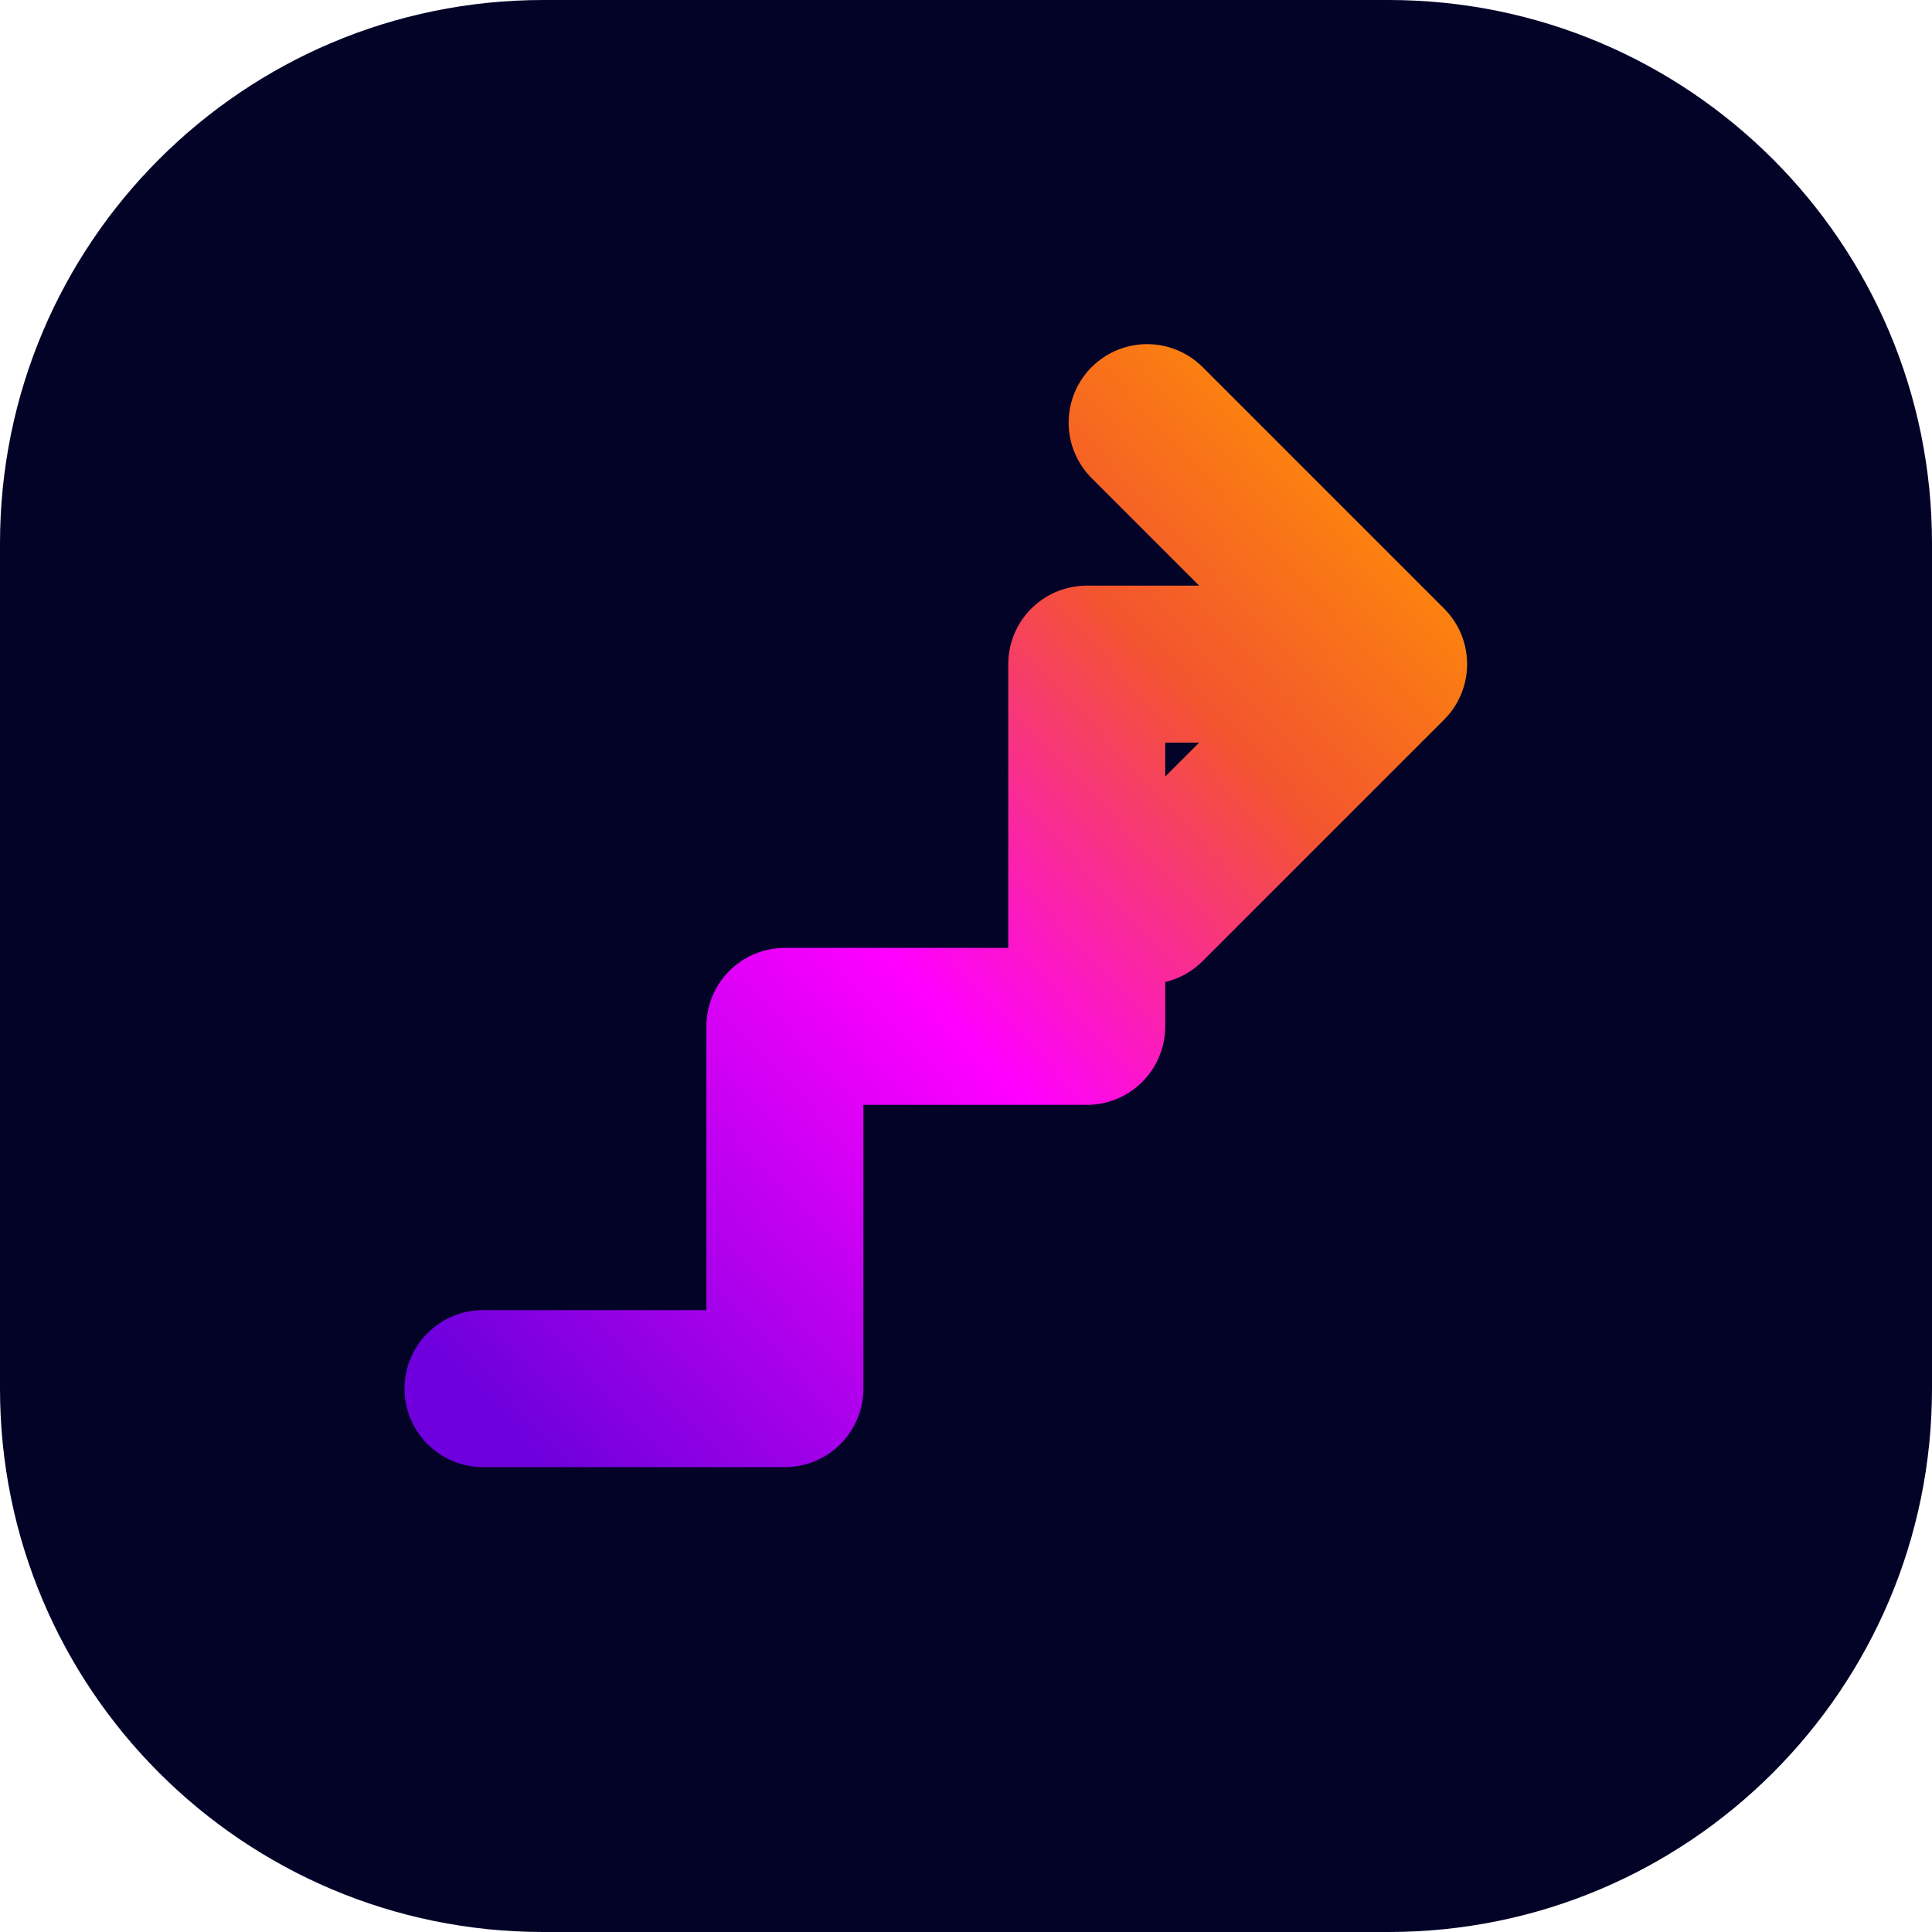
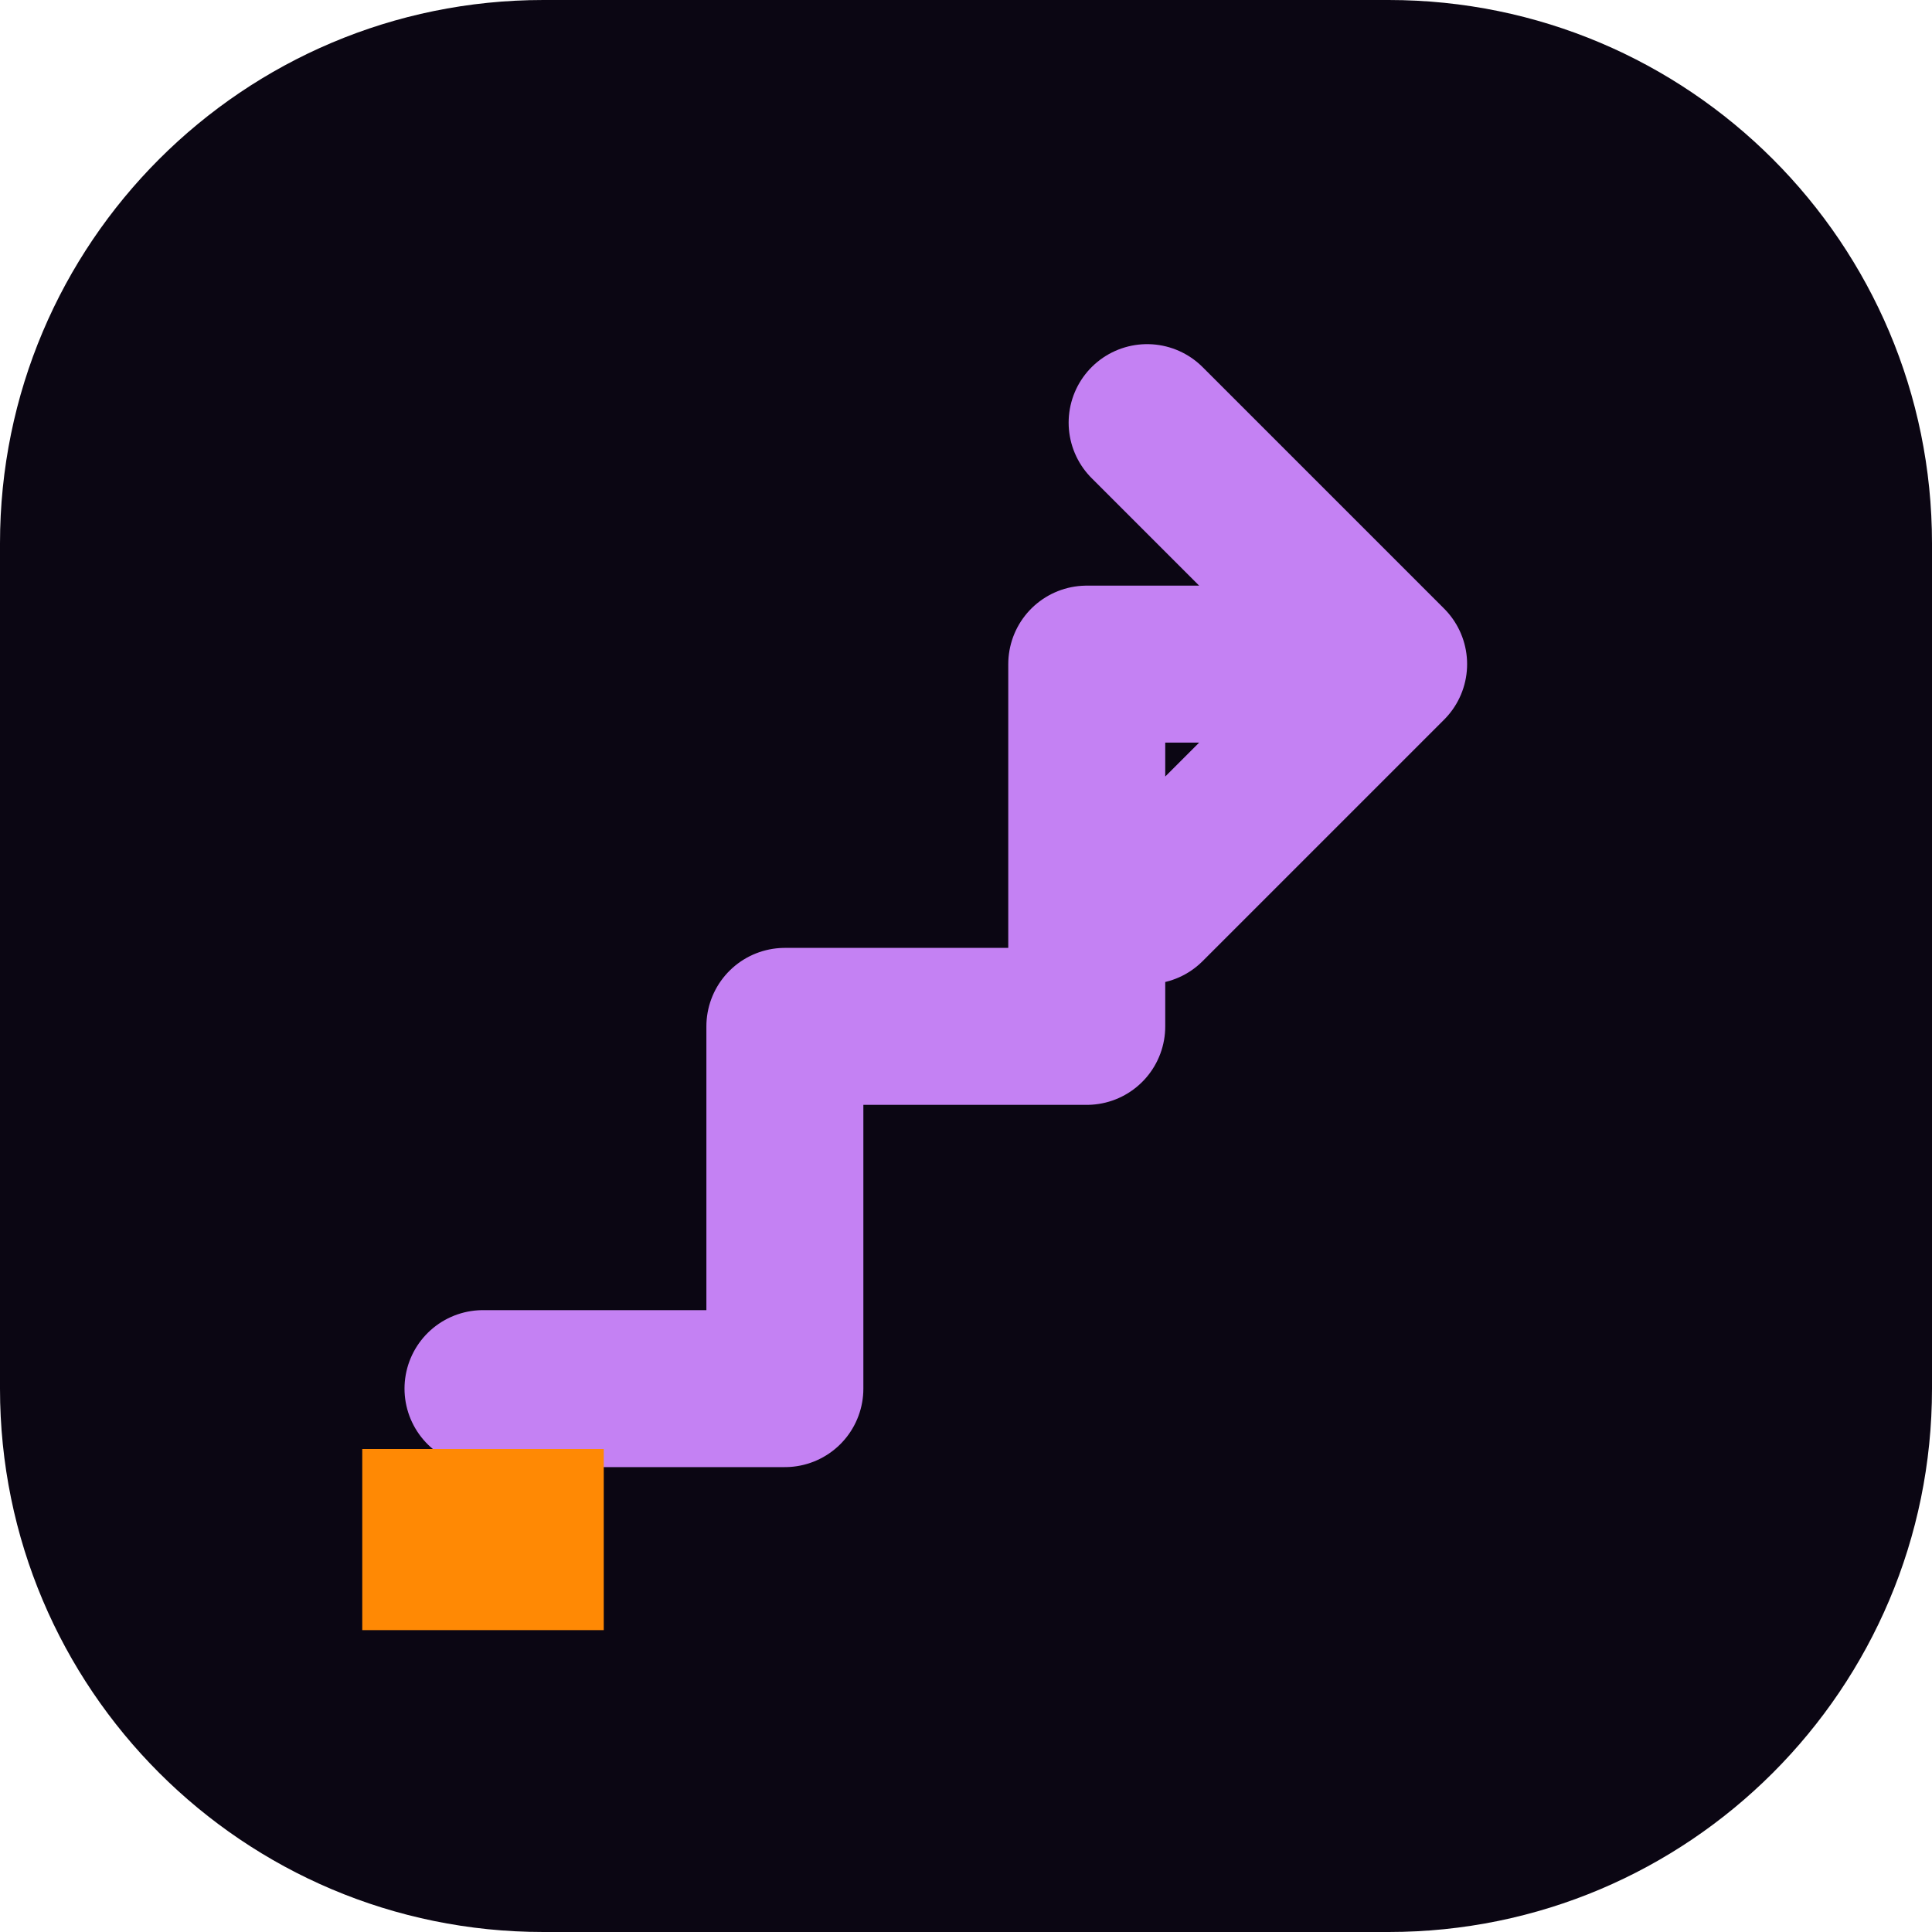
<svg xmlns="http://www.w3.org/2000/svg" viewBox="0 0 32 32">
-   <defs>
-     <linearGradient id="g" x1="0" y1="1" x2="1" y2="0">
-       <stop offset="0%" stop-color="#6F00DD" />
-       <stop offset="45%" stop-color="#FF00FF" />
-       <stop offset="75%" stop-color="#F3552E" />
-       <stop offset="100%" stop-color="#FE9104" />
-     </linearGradient>
-   </defs>
-   <rect width="32" height="32" rx="9" fill="#030328" />
-   <path d="M8 23 H13 V17 H18 V11 H23 M19 7 L23 11 L19 15" fill="none" stroke="url(#g)" stroke-width="2.6" stroke-linecap="round" stroke-linejoin="round" />
+   <rect width="32" height="32" rx="9" fill="#0B0613" />
+   <path d="M8 23 H13 V17 H18 V11 H23 M19 7 L23 11 L19 15" fill="none" stroke="#C481F3" stroke-width="2.6" stroke-linecap="round" stroke-linejoin="round" />
+   <rect x="6" y="24" width="4" height="3" fill="#FF8904" />
</svg>
